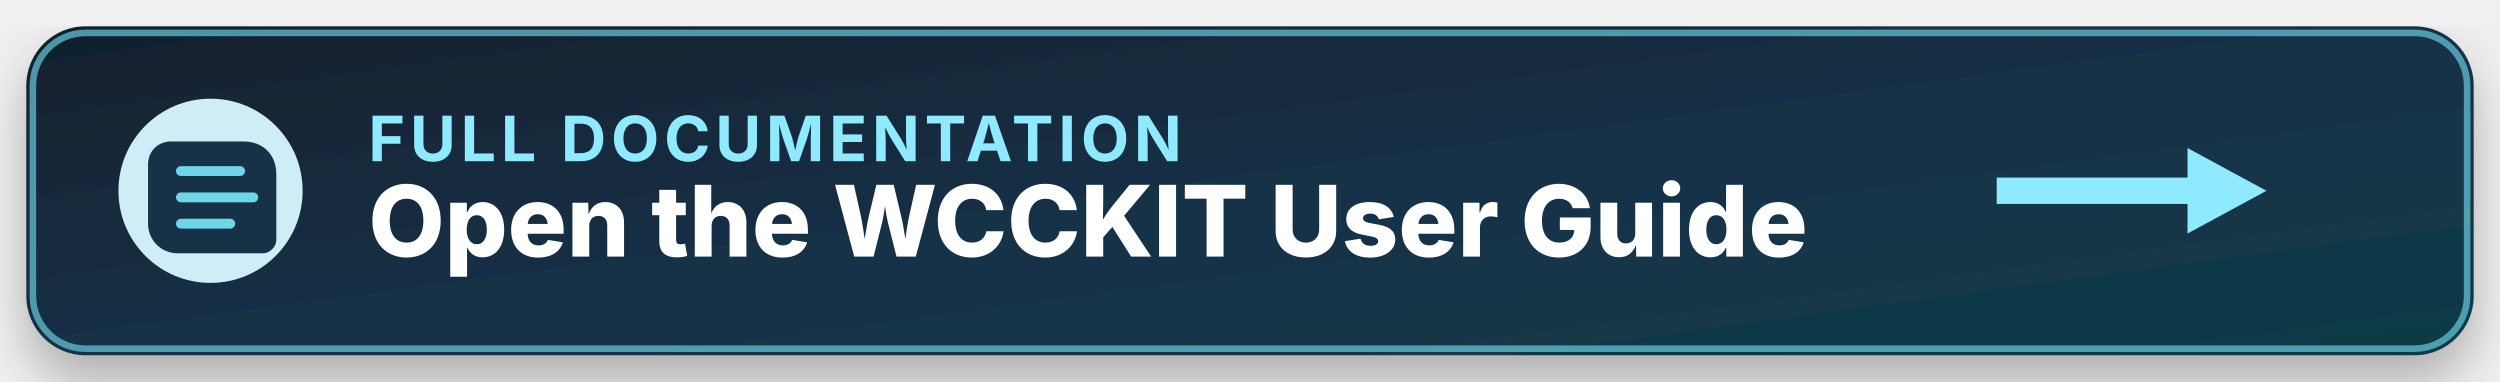
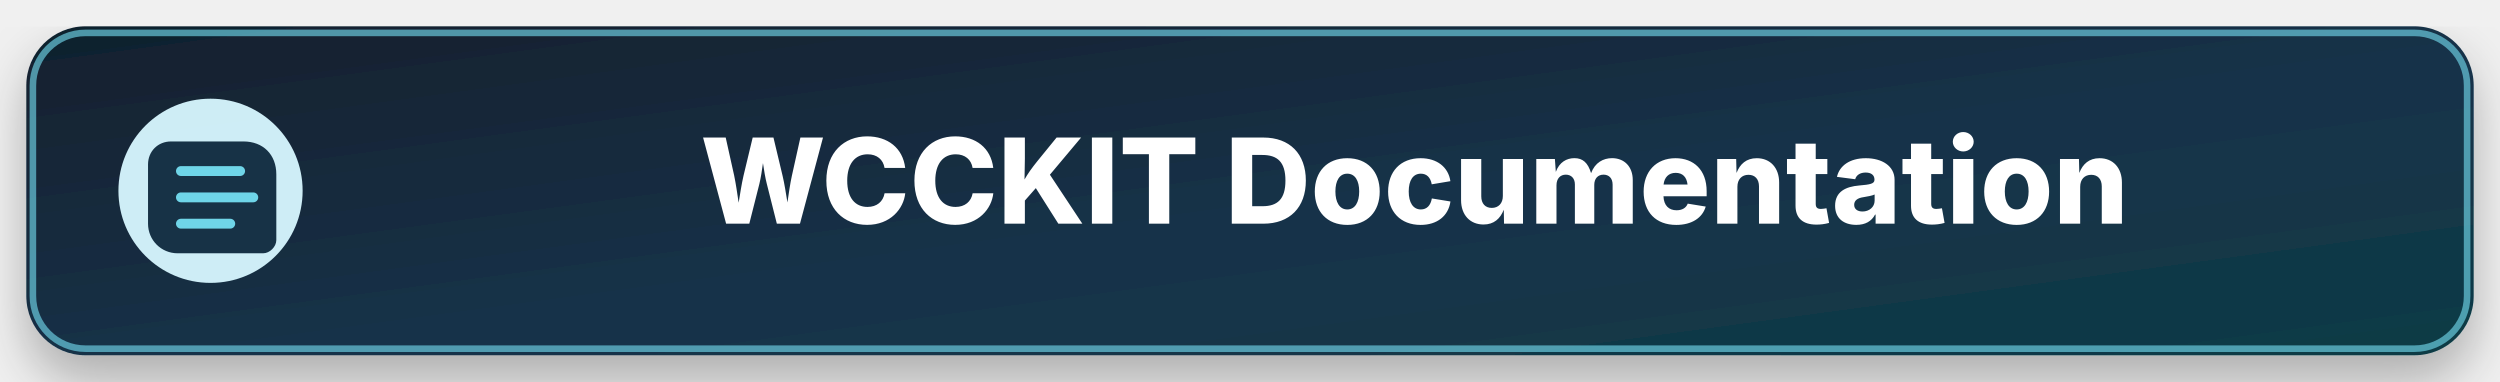
- <svg xmlns="http://www.w3.org/2000/svg" width="760" height="116" viewBox="0 0 760 116" role="img" aria-labelledby="title desc">
+ <svg xmlns="http://www.w3.org/2000/svg" width="380" height="58" viewBox="0 0 760 116" role="img" aria-labelledby="title desc">
  <defs>
    <linearGradient id="bg" x1="0" y1="0" x2="1" y2="1">
      <stop offset="0" stop-color="#11202d" />
      <stop offset="0.55" stop-color="#163249" />
      <stop offset="1" stop-color="#0e3b45" />
    </linearGradient>
    <filter id="shadow" x="-8%" y="-18%" width="116%" height="136%">
      <feDropShadow dx="0" dy="8" stdDeviation="8" flood-color="#000000" flood-opacity="0.28" />
    </filter>
  </defs>
  <rect x="8" y="8" width="744" height="100" rx="18" fill="url(#bg)" filter="url(#shadow)" />
  <rect x="10" y="10" width="740" height="96" rx="16" fill="none" stroke="#6fd5e8" stroke-opacity="0.65" stroke-width="2" />
  <circle cx="64" cy="58" r="28" fill="#d7f7ff" opacity="0.95" />
  <path d="M52 43h22c6 0 10 4 10 10v20c0 2-2 4-4 4H54c-5 0-9-4-9-9V50c0-4 3-7 7-7z" fill="#173246" />
  <path d="M55 52h18M55 60h22M55 68h15" stroke="#6fd5e8" stroke-width="3" stroke-linecap="round" />
-   <text x="112" y="49" font-family="Inter, Segoe UI, Arial, sans-serif" font-size="19" font-weight="700" fill="#8feaff" letter-spacing="1.5">FULL DOCUMENTATION</text>
-   <text x="112" y="78" font-family="Inter, Segoe UI, Arial, sans-serif" font-size="30" font-weight="800" fill="#ffffff">Open the WCCKIT User Guide</text>
-   <path d="M665 45l24 13-24 13v-9h-58v-8h58z" fill="#8feaff" />
+   <text x="430" y="68" text-anchor="middle" font-family="Inter, Segoe UI, Arial, sans-serif" font-size="36" font-weight="800" fill="#ffffff">WCCKIT Documentation</text>
</svg>
